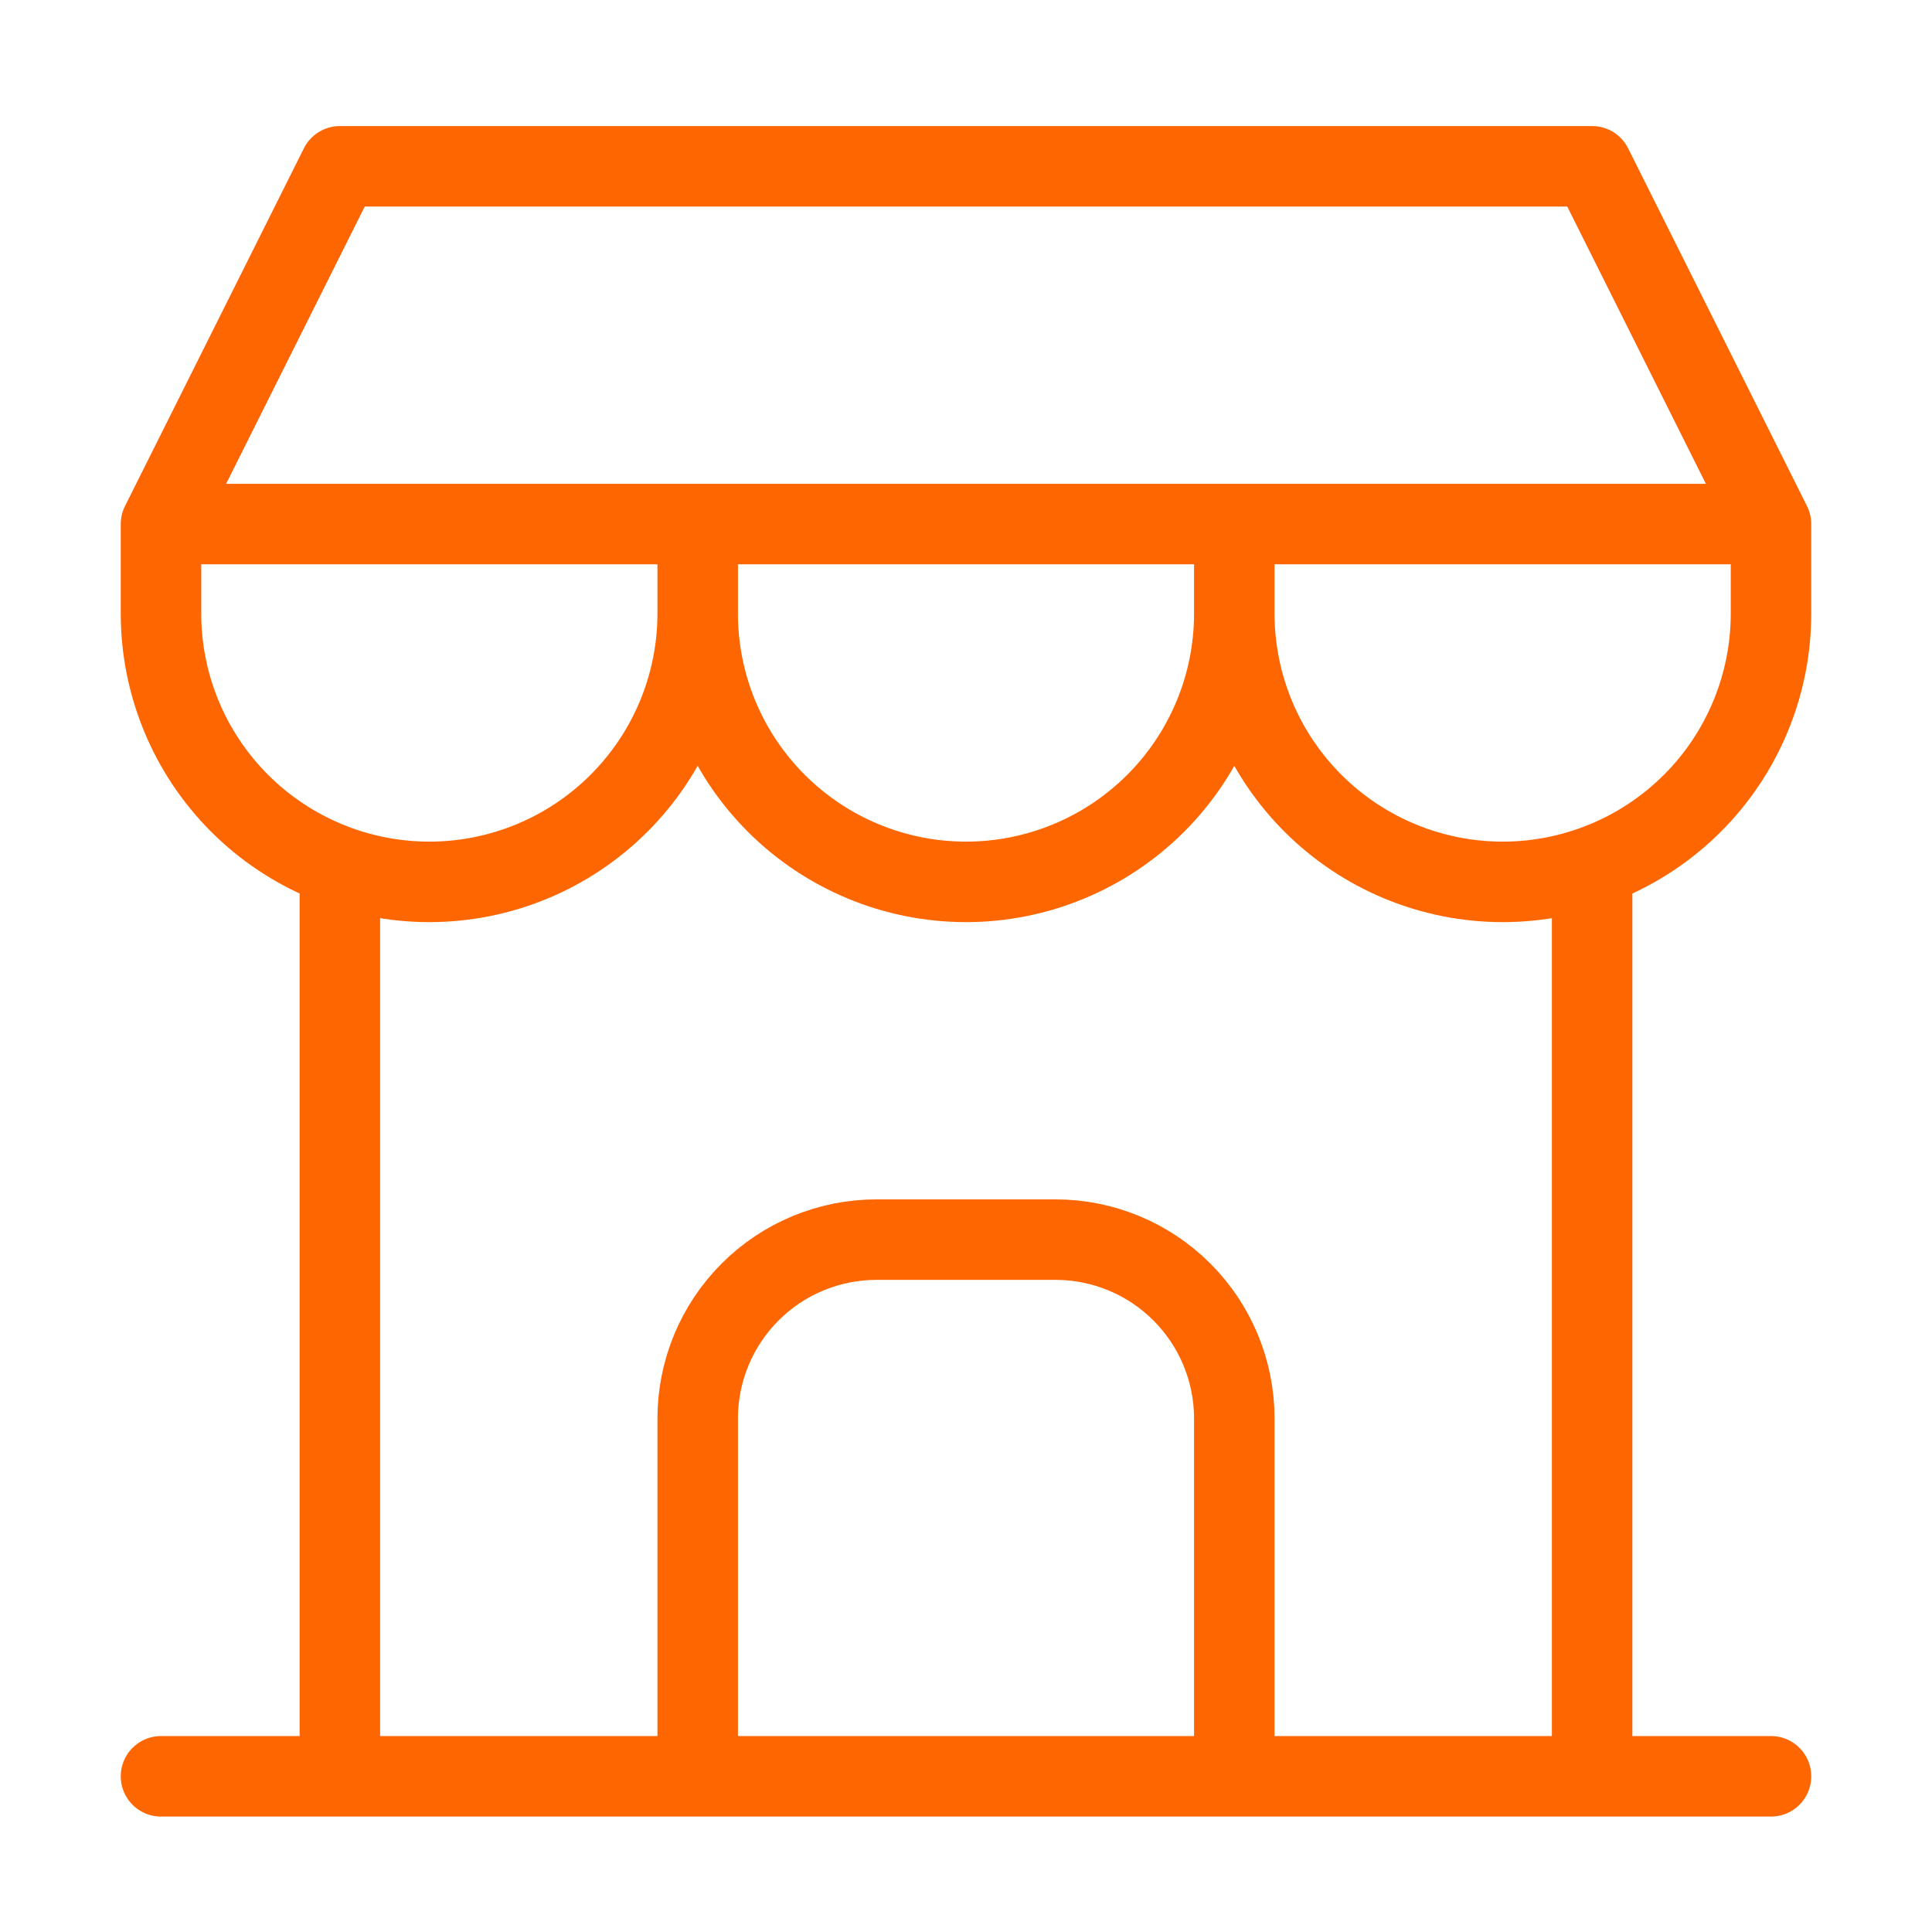
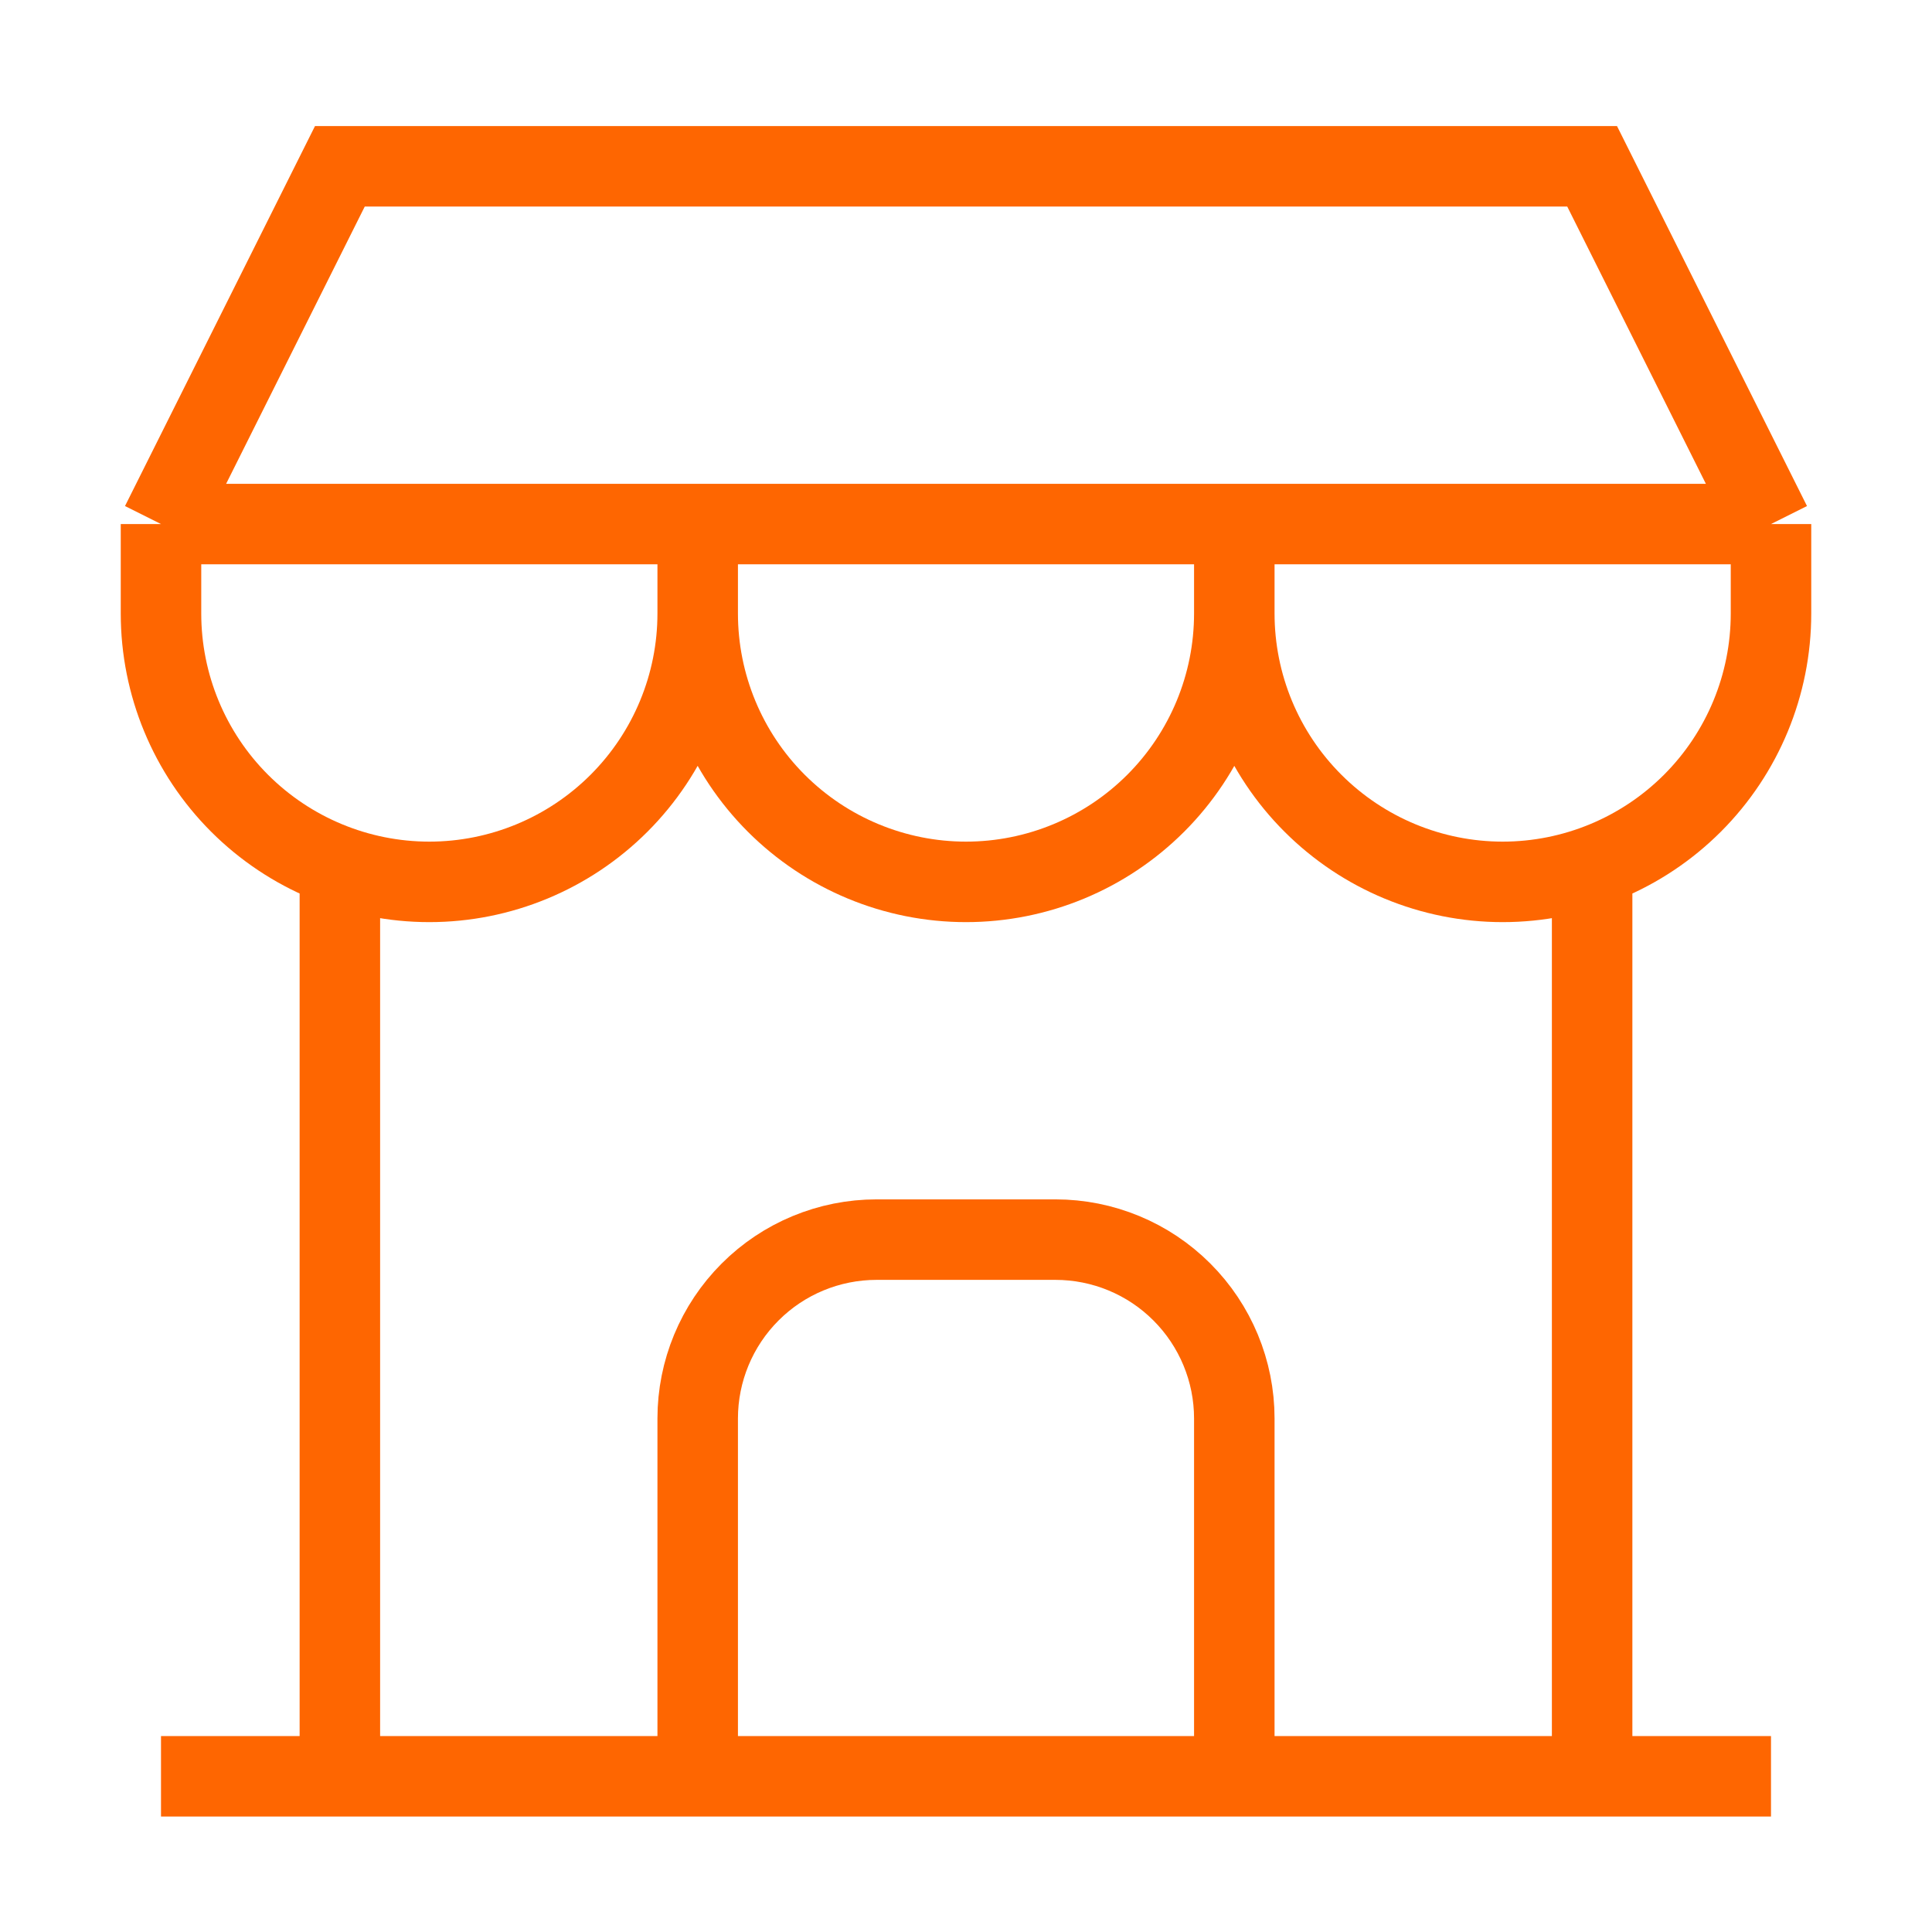
<svg xmlns="http://www.w3.org/2000/svg" width="24" height="24" viewBox="0 0 24 24" fill="none">
-   <path d="M2 22.066H22M2 6.51V7.621C2 8.505 2.351 9.353 2.976 9.978C3.601 10.603 4.449 10.955 5.333 10.955C6.217 10.955 7.065 10.603 7.69 9.978C8.315 9.353 8.667 8.505 8.667 7.621M2 6.51H22M2 6.51L4.222 2.066H19.778L22 6.51M8.667 7.621V6.51M8.667 7.621C8.667 8.505 9.018 9.353 9.643 9.978C10.268 10.603 11.116 10.955 12 10.955C12.884 10.955 13.732 10.603 14.357 9.978C14.982 9.353 15.333 8.505 15.333 7.621M15.333 7.621V6.51M15.333 7.621C15.333 8.505 15.684 9.353 16.31 9.978C16.935 10.603 17.783 10.955 18.667 10.955C19.551 10.955 20.399 10.603 21.024 9.978C21.649 9.353 22 8.505 22 7.621V6.51M4.222 22.066V10.788M19.778 22.066V10.788M8.667 22.066V17.621C8.667 17.032 8.901 16.467 9.318 16.05C9.734 15.633 10.3 15.399 10.889 15.399H13.111C13.7 15.399 14.266 15.633 14.682 16.05C15.099 16.467 15.333 17.032 15.333 17.621V22.066" stroke="#FE6601" strokeWidth="2.4" stroke-linecap="round" stroke-linejoin="round" />
+   <path d="M2 22.066H22M2 6.51V7.621C2 8.505 2.351 9.353 2.976 9.978C3.601 10.603 4.449 10.955 5.333 10.955C6.217 10.955 7.065 10.603 7.69 9.978C8.315 9.353 8.667 8.505 8.667 7.621M2 6.51H22M2 6.51L4.222 2.066H19.778L22 6.51M8.667 7.621V6.51M8.667 7.621C8.667 8.505 9.018 9.353 9.643 9.978C10.268 10.603 11.116 10.955 12 10.955C12.884 10.955 13.732 10.603 14.357 9.978C14.982 9.353 15.333 8.505 15.333 7.621M15.333 7.621V6.51M15.333 7.621C15.333 8.505 15.684 9.353 16.31 9.978C16.935 10.603 17.783 10.955 18.667 10.955C19.551 10.955 20.399 10.603 21.024 9.978C21.649 9.353 22 8.505 22 7.621V6.51M4.222 22.066V10.788M19.778 22.066V10.788M8.667 22.066V17.621C8.667 17.032 8.901 16.467 9.318 16.05C9.734 15.633 10.3 15.399 10.889 15.399H13.111C13.7 15.399 14.266 15.633 14.682 16.05C15.099 16.467 15.333 17.032 15.333 17.621V22.066" stroke="#FE6601" strokeWidth="2.4" strokeLinecap="round" strokeLinejoin="round" />
</svg>
